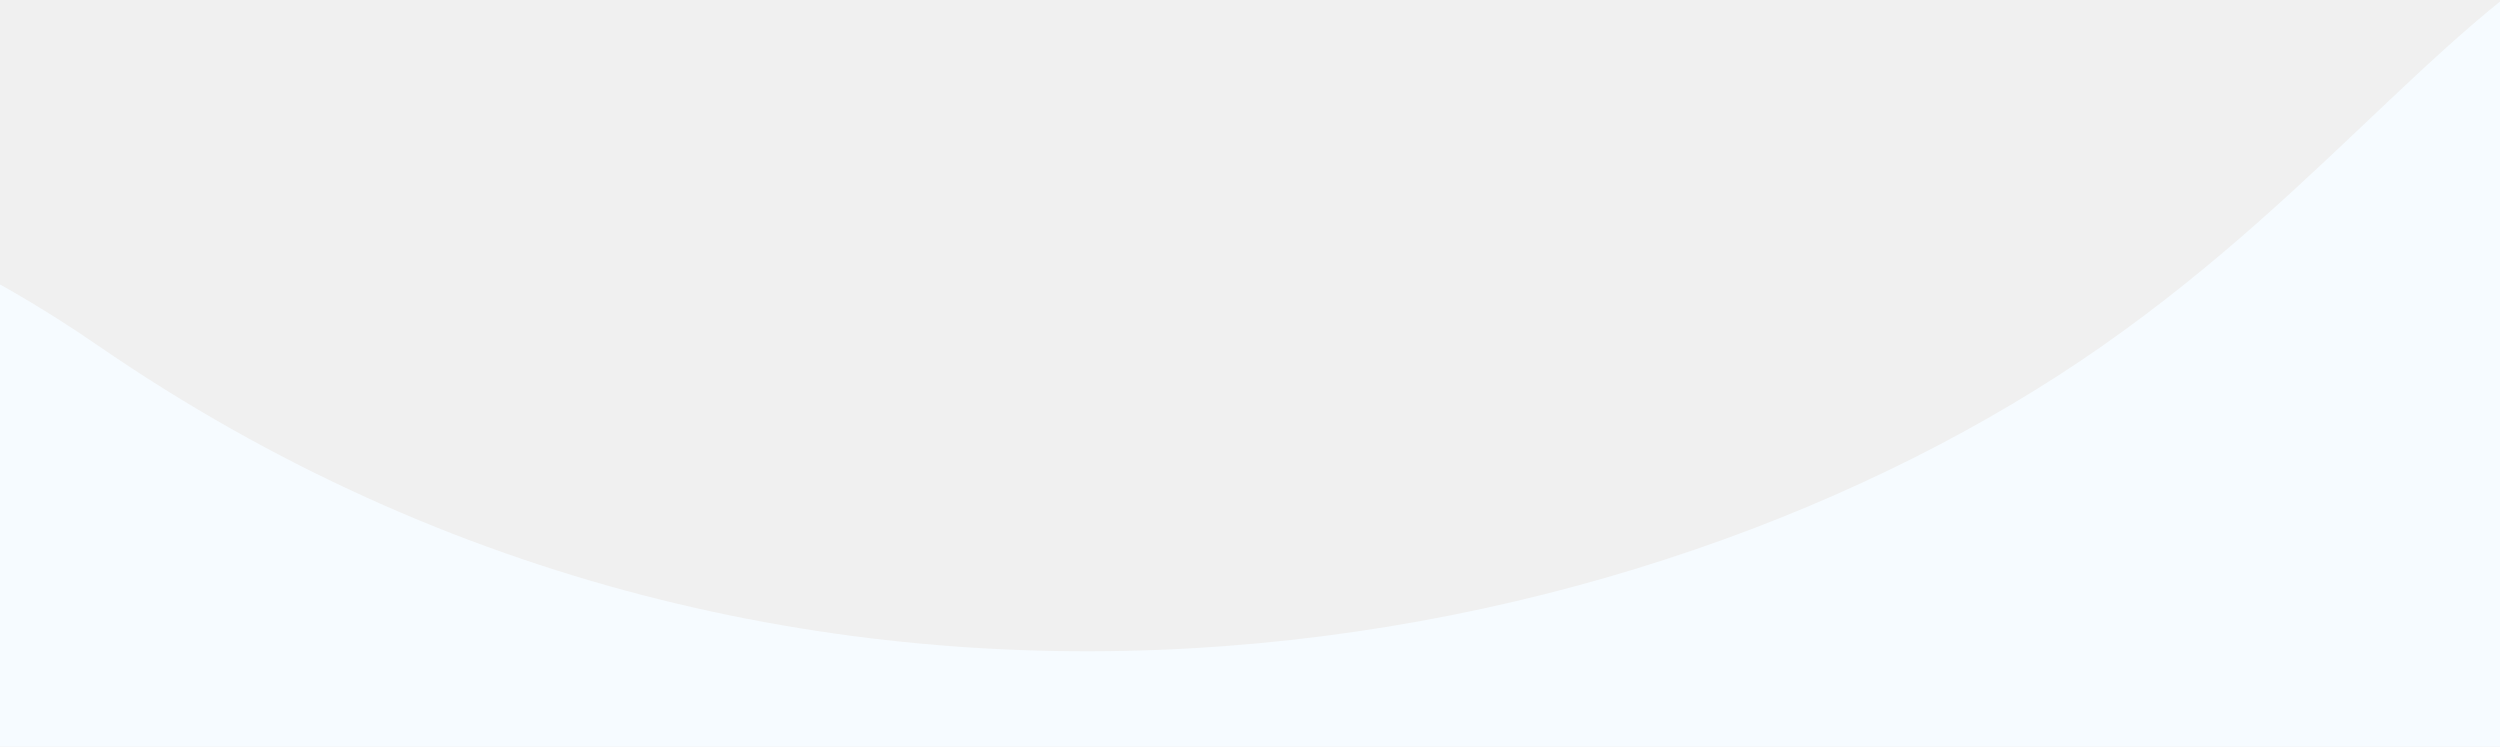
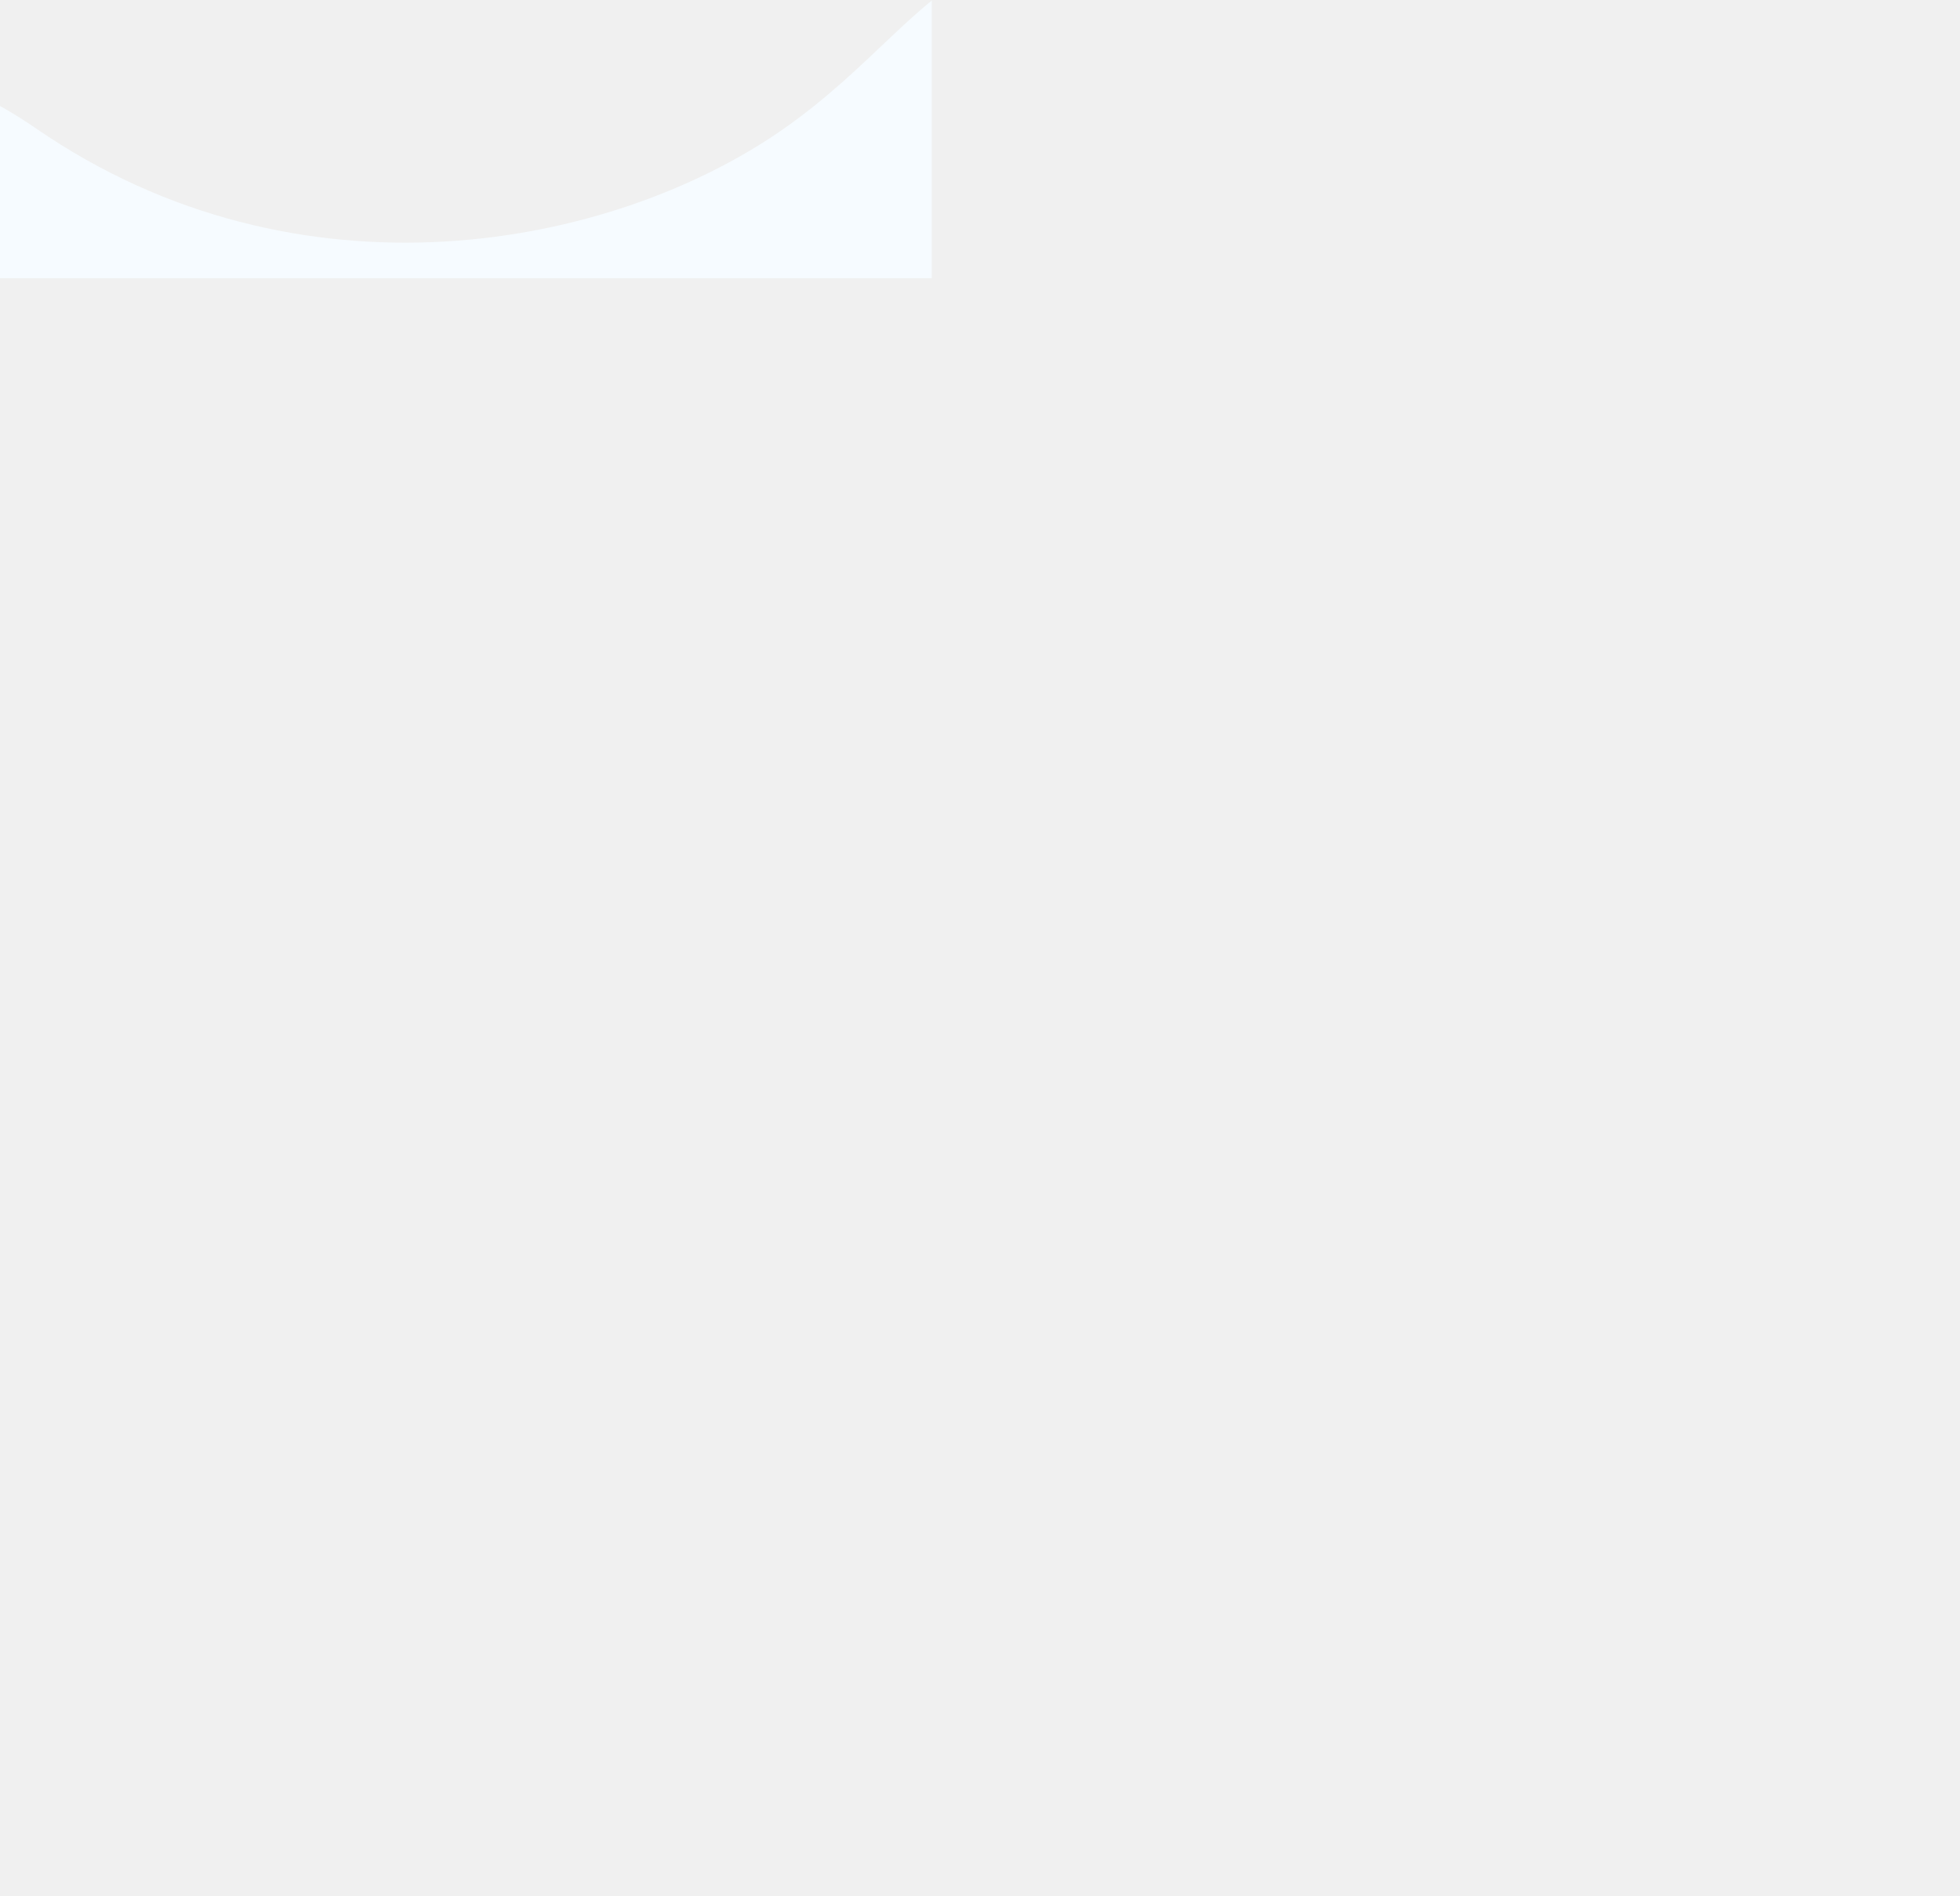
- <svg xmlns="http://www.w3.org/2000/svg" xmlns:xlink="http://www.w3.org/1999/xlink" width="375" height="112">
+ <svg xmlns="http://www.w3.org/2000/svg" xmlns:xlink="http://www.w3.org/1999/xlink" preserveAspectRatio="none">
  <defs>
    <path id="a" d="M0 0h375v112H0z" />
  </defs>
  <g fill="none" fill-rule="evenodd">
    <mask id="b" fill="#fff">
      <use xlink:href="#a" />
    </mask>
    <g mask="url(#b)" fill="#F6FBFF">
      <path d="M-207 95.744C-129.59 18.024-55.693 3.386 14.691 51.83c105.576 72.665 231.586 48.443 300.742 0C384.59 3.386 386.57-55.68 521.868 7.416c135.298 63.096 0 633.32 0 633.32S414.619 757.005 222.294 698.87C94.077 660.114-49.02 674.824-207 743V95.744z" />
    </g>
  </g>
</svg>
